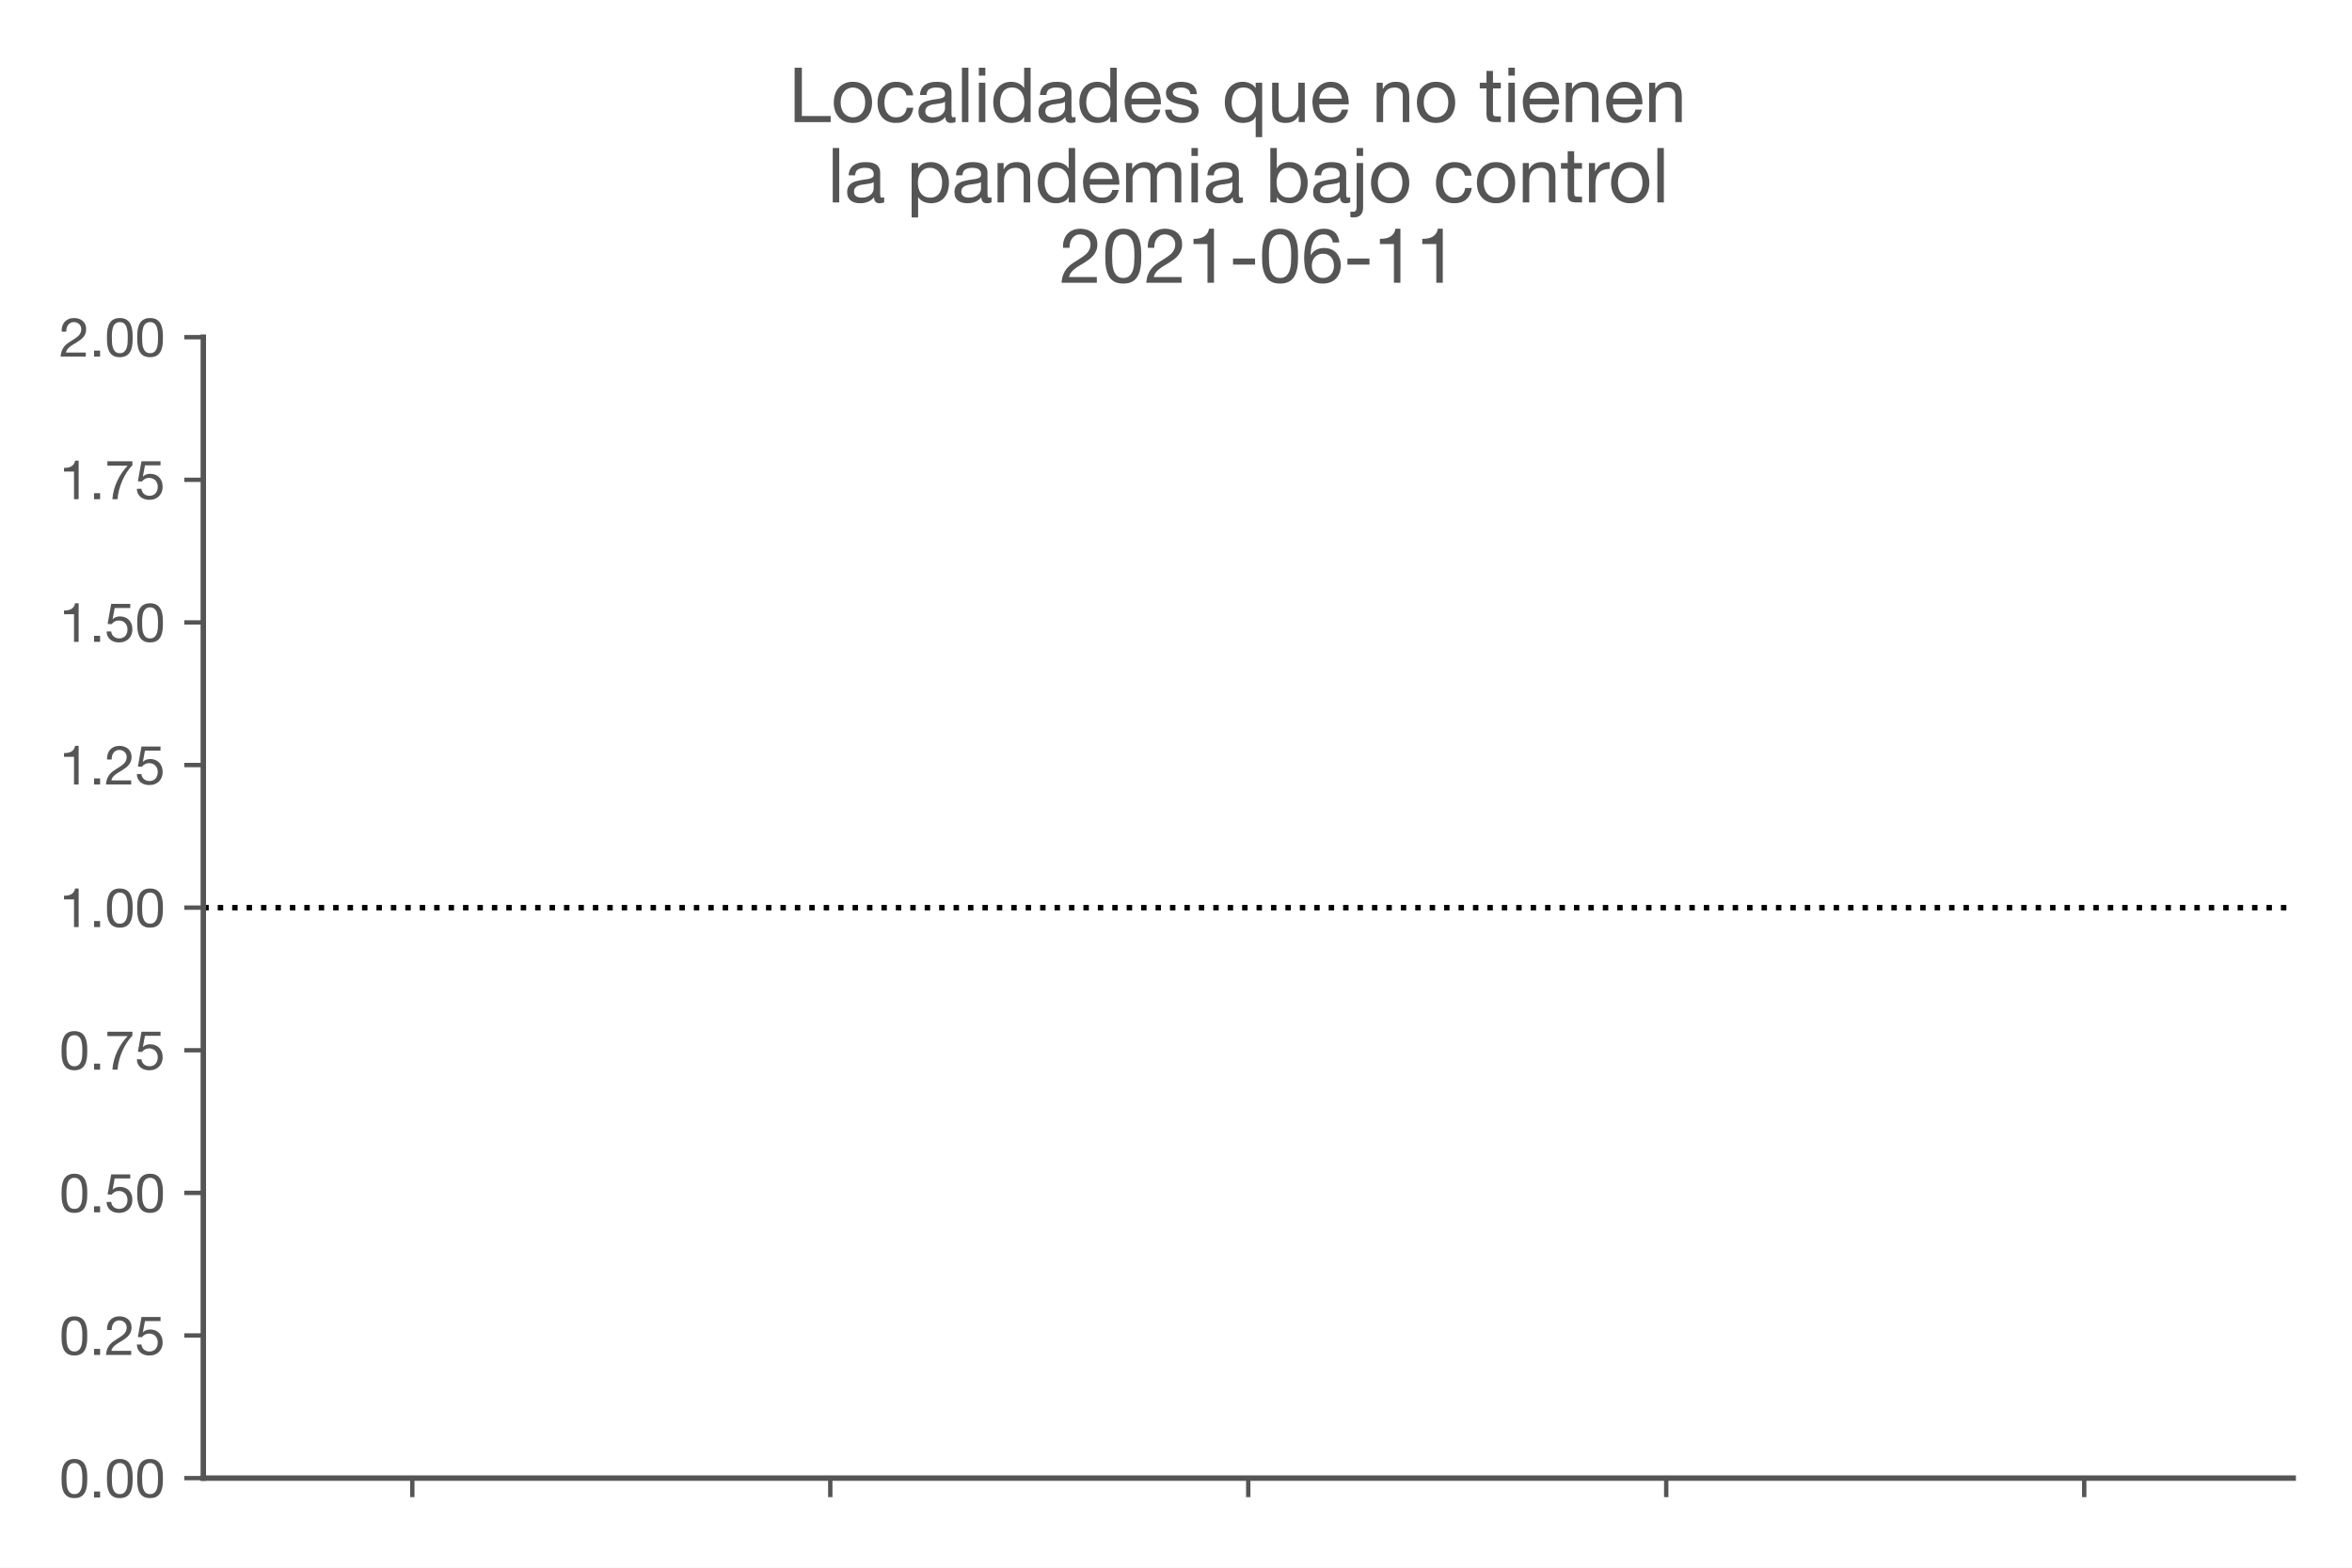
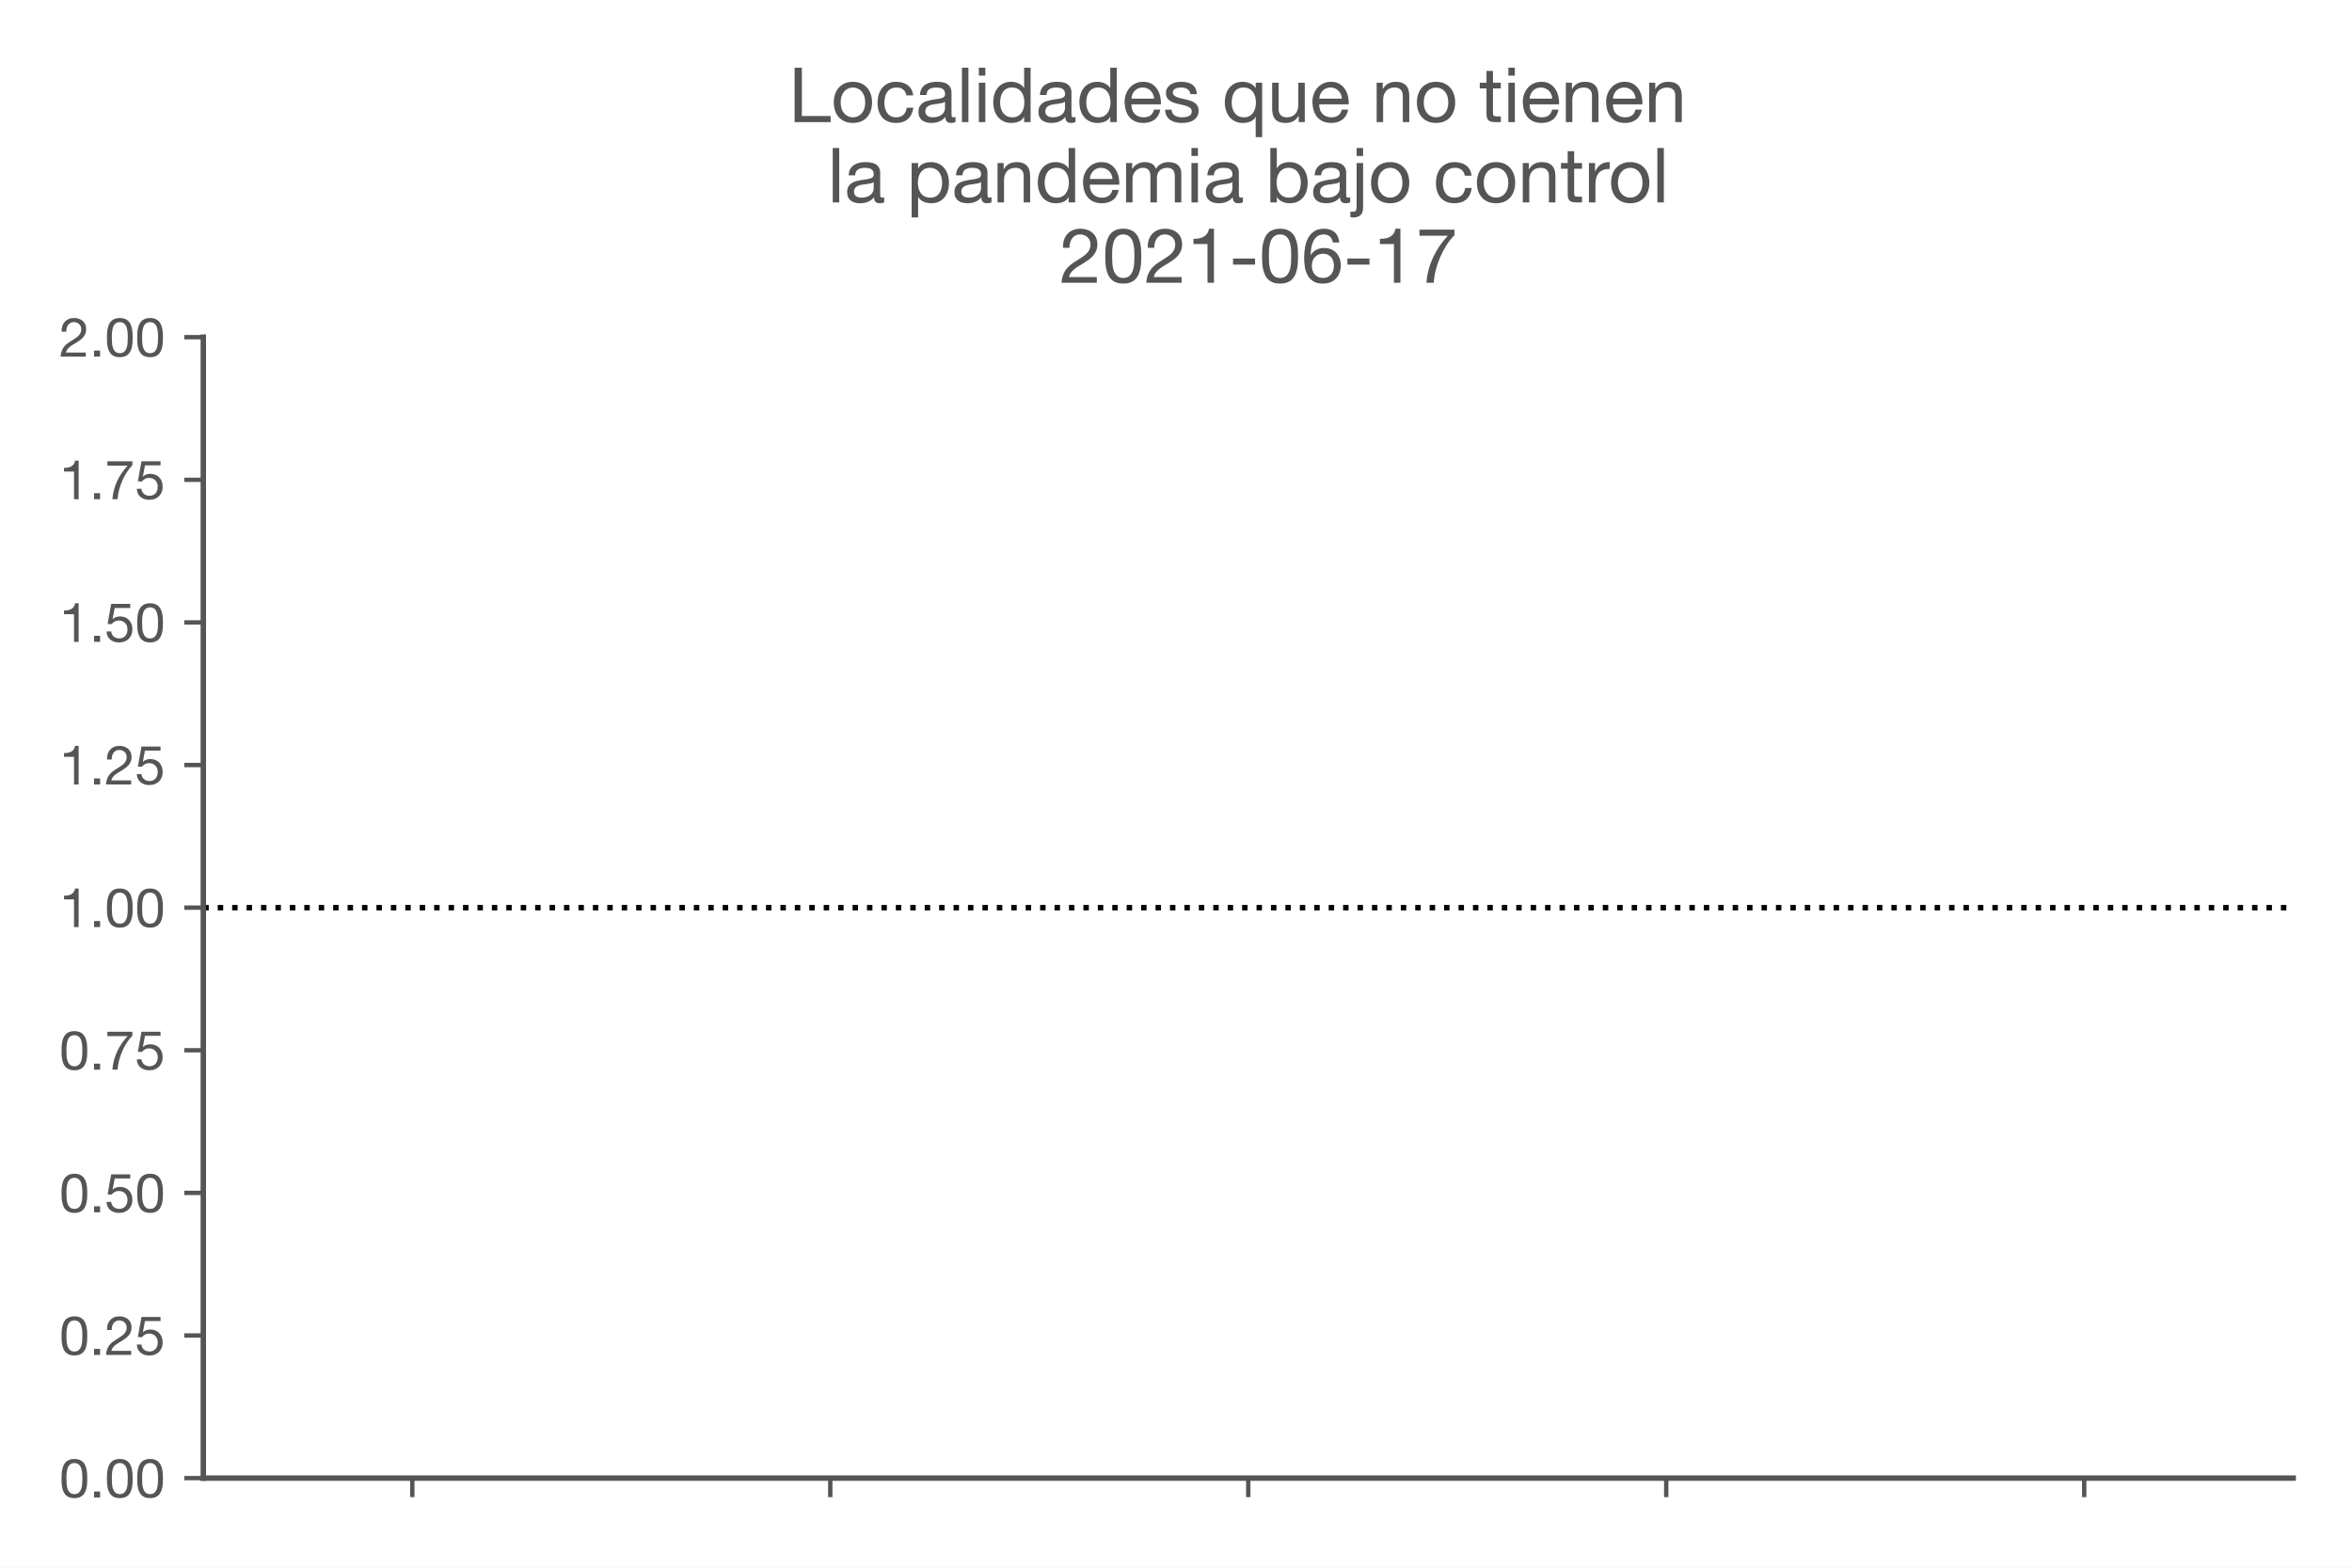
<svg xmlns="http://www.w3.org/2000/svg" xmlns:xlink="http://www.w3.org/1999/xlink" height="288pt" version="1.1" viewBox="0 0 432 288" width="432pt">
  <defs>
    <style type="text/css">*{stroke-linecap:butt;stroke-linejoin:round;}</style>
  </defs>
  <g id="figure_1">
    <g id="patch_1">
      <path d="M 0 288  L 432 288  L 432 0  L 0 0  z " style="fill:#ffffff;" />
    </g>
    <g id="axes_1">
      <g id="patch_2">
        <path d="M 37.343 271.543  L 421.2 271.543  L 421.2 61.943  L 37.343 61.943  z " style="fill:#ffffff;" />
      </g>
      <g id="matplotlib.axis_1">
        <g id="xtick_1">
          <g id="line2d_1">
            <defs>
-               <path d="M 0 0  L 0 3.5  " id="m5efb7f5706" style="stroke:#555555;stroke-width:0.8;" />
+               <path d="M 0 0  L 0 3.5  " id="m17b57204fe" style="stroke:#555555;stroke-width:0.8;" />
            </defs>
            <g>
-               <use style="fill:#555555;stroke:#555555;stroke-width:0.8;" x="75.729" xlink:href="#m5efb7f5706" y="271.543" />
+               <use style="fill:#555555;stroke:#555555;stroke-width:0.8;" x="75.729" xlink:href="#m17b57204fe" y="271.543" />
            </g>
          </g>
        </g>
        <g id="xtick_2">
          <g id="line2d_2">
            <g>
-               <use style="fill:#555555;stroke:#555555;stroke-width:0.8;" x="152.5" xlink:href="#m5efb7f5706" y="271.543" />
+               <use style="fill:#555555;stroke:#555555;stroke-width:0.8;" x="152.5" xlink:href="#m17b57204fe" y="271.543" />
            </g>
          </g>
        </g>
        <g id="xtick_3">
          <g id="line2d_3">
            <g>
-               <use style="fill:#555555;stroke:#555555;stroke-width:0.8;" x="229.271" xlink:href="#m5efb7f5706" y="271.543" />
+               <use style="fill:#555555;stroke:#555555;stroke-width:0.8;" x="229.271" xlink:href="#m17b57204fe" y="271.543" />
            </g>
          </g>
        </g>
        <g id="xtick_4">
          <g id="line2d_4">
            <g>
-               <use style="fill:#555555;stroke:#555555;stroke-width:0.8;" x="306.043" xlink:href="#m5efb7f5706" y="271.543" />
+               <use style="fill:#555555;stroke:#555555;stroke-width:0.8;" x="306.043" xlink:href="#m17b57204fe" y="271.543" />
            </g>
          </g>
        </g>
        <g id="xtick_5">
          <g id="line2d_5">
            <g>
-               <use style="fill:#555555;stroke:#555555;stroke-width:0.8;" x="382.814" xlink:href="#m5efb7f5706" y="271.543" />
+               <use style="fill:#555555;stroke:#555555;stroke-width:0.8;" x="382.814" xlink:href="#m17b57204fe" y="271.543" />
            </g>
          </g>
        </g>
      </g>
      <g id="matplotlib.axis_2">
        <g id="ytick_1">
          <g id="line2d_6">
            <defs>
-               <path d="M 0 0  L -3.5 0  " id="m9279a59b46" style="stroke:#555555;stroke-width:0.8;" />
+               <path d="M 0 0  L -3.5 0  " id="m2bfcd3ccf4" style="stroke:#555555;stroke-width:0.8;" />
            </defs>
            <g>
-               <use style="fill:#555555;stroke:#555555;stroke-width:0.8;" x="37.343" xlink:href="#m9279a59b46" y="271.543" />
+               <use style="fill:#555555;stroke:#555555;stroke-width:0.8;" x="37.343" xlink:href="#m2bfcd3ccf4" y="271.543" />
            </g>
          </g>
          <g id="text_1">
            <g style="fill:#555555;" transform="translate(10.88504 275.1132)scale(0.1 -0.1)">
              <defs>
                <path d="M 13.203 34.906  Q 13.203 37.5 13.25 40.641  Q 13.297 43.797 13.75 46.938  Q 14.203 50.094 15.047 53.094  Q 15.906 56.094 17.547 58.344  Q 19.203 60.594 21.703 62  Q 24.203 63.406 27.797 63.406  Q 31.406 63.406 33.906 62  Q 36.406 60.594 38.047 58.344  Q 39.703 56.094 40.547 53.094  Q 41.406 50.094 41.844 46.938  Q 42.297 43.797 42.344 40.641  Q 42.406 37.5 42.406 34.906  Q 42.406 30.906 42.156 25.953  Q 41.906 21 40.547 16.641  Q 39.203 12.297 36.203 9.297  Q 33.203 6.297 27.797 6.297  Q 22.406 6.297 19.406 9.297  Q 16.406 12.297 15.047 16.641  Q 13.703 21 13.453 25.953  Q 13.203 30.906 13.203 34.906  z M 4.203 34.797  Q 4.203 30.906 4.391 26.703  Q 4.594 22.5 5.391 18.5  Q 6.203 14.5 7.703 10.953  Q 9.203 7.406 11.797 4.703  Q 14.406 2 18.344 0.453  Q 22.297 -1.094 27.797 -1.094  Q 33.406 -1.094 37.297 0.453  Q 41.203 2 43.797 4.703  Q 46.406 7.406 47.906 10.953  Q 49.406 14.5 50.203 18.5  Q 51 22.5 51.203 26.703  Q 51.406 30.906 51.406 34.797  Q 51.406 38.703 51.203 42.891  Q 51 47.094 50.203 51.094  Q 49.406 55.094 47.906 58.688  Q 46.406 62.297 43.797 65  Q 41.203 67.703 37.25 69.297  Q 33.297 70.906 27.797 70.906  Q 22.297 70.906 18.344 69.297  Q 14.406 67.703 11.797 65  Q 9.203 62.297 7.703 58.688  Q 6.203 55.094 5.391 51.094  Q 4.594 47.094 4.391 42.891  Q 4.203 38.703 4.203 34.797  z " id="HelveticaNeue-48" />
                <path d="M 8.297 11.094  L 8.297 0  L 19.406 0  L 19.406 11.094  z " id="HelveticaNeue-46" />
              </defs>
              <use xlink:href="#HelveticaNeue-48" />
              <use x="55.6" xlink:href="#HelveticaNeue-46" />
              <use x="83.4" xlink:href="#HelveticaNeue-48" />
              <use x="139" xlink:href="#HelveticaNeue-48" />
            </g>
          </g>
        </g>
        <g id="ytick_2">
          <g id="line2d_7">
            <g>
-               <use style="fill:#555555;stroke:#555555;stroke-width:0.8;" x="37.343" xlink:href="#m9279a59b46" y="245.343" />
+               <use style="fill:#555555;stroke:#555555;stroke-width:0.8;" x="37.343" xlink:href="#m2bfcd3ccf4" y="245.343" />
            </g>
          </g>
          <g id="text_2">
            <g style="fill:#555555;" transform="translate(10.88504 248.9132)scale(0.1 -0.1)">
              <defs>
                <path d="M 4.406 45.797  L 12.906 45.797  Q 12.797 49 13.547 52.141  Q 14.297 55.297 16 57.797  Q 17.703 60.297 20.344 61.844  Q 23 63.406 26.703 63.406  Q 29.5 63.406 32 62.5  Q 34.5 61.594 36.344 59.891  Q 38.203 58.203 39.297 55.844  Q 40.406 53.5 40.406 50.594  Q 40.406 46.906 39.25 44.094  Q 38.094 41.297 35.844 38.891  Q 33.594 36.5 30.188 34.141  Q 26.797 31.797 22.297 29  Q 18.594 26.797 15.188 24.297  Q 11.797 21.797 9.094 18.5  Q 6.406 15.203 4.656 10.75  Q 2.906 6.297 2.406 0  L 48.703 0  L 48.703 7.5  L 12.297 7.5  Q 12.906 10.797 14.844 13.344  Q 16.797 15.906 19.547 18.094  Q 22.297 20.297 25.594 22.25  Q 28.906 24.203 32.203 26.203  Q 35.5 28.297 38.594 30.594  Q 41.703 32.906 44.094 35.75  Q 46.5 38.594 47.953 42.188  Q 49.406 45.797 49.406 50.5  Q 49.406 55.5 47.656 59.297  Q 45.906 63.094 42.906 65.641  Q 39.906 68.203 35.844 69.547  Q 31.797 70.906 27.203 70.906  Q 21.594 70.906 17.188 69  Q 12.797 67.094 9.844 63.75  Q 6.906 60.406 5.5 55.797  Q 4.094 51.203 4.406 45.797  z " id="HelveticaNeue-50" />
                <path d="M 47 62.203  L 47 69.703  L 12 69.703  L 5.406 32.906  L 12.703 32.5  Q 15.203 35.5 18.453 37.344  Q 21.703 39.203 25.906 39.203  Q 29.5 39.203 32.453 38  Q 35.406 36.797 37.5 34.641  Q 39.594 32.5 40.75 29.547  Q 41.906 26.594 41.906 23.094  Q 41.906 18.906 40.703 15.75  Q 39.5 12.594 37.453 10.5  Q 35.406 8.406 32.656 7.344  Q 29.906 6.297 26.906 6.297  Q 23.703 6.297 21.047 7.25  Q 18.406 8.203 16.453 9.953  Q 14.5 11.703 13.344 14.047  Q 12.203 16.406 12 19.094  L 3.5 19.094  Q 3.594 14.297 5.391 10.5  Q 7.203 6.703 10.297 4.141  Q 13.406 1.594 17.453 0.25  Q 21.5 -1.094 26.094 -1.094  Q 32.297 -1.094 36.938 0.844  Q 41.594 2.797 44.688 6.094  Q 47.797 9.406 49.344 13.656  Q 50.906 17.906 50.906 22.406  Q 50.906 28.5 49.094 33.047  Q 47.297 37.594 44.188 40.641  Q 41.094 43.703 36.891 45.203  Q 32.703 46.703 28 46.703  Q 24.406 46.703 20.75 45.453  Q 17.094 44.203 14.797 41.594  L 14.594 41.797  L 18.406 62.203  z " id="HelveticaNeue-53" />
              </defs>
              <use xlink:href="#HelveticaNeue-48" />
              <use x="55.6" xlink:href="#HelveticaNeue-46" />
              <use x="83.4" xlink:href="#HelveticaNeue-50" />
              <use x="139" xlink:href="#HelveticaNeue-53" />
            </g>
          </g>
        </g>
        <g id="ytick_3">
          <g id="line2d_8">
            <g>
-               <use style="fill:#555555;stroke:#555555;stroke-width:0.8;" x="37.343" xlink:href="#m9279a59b46" y="219.143" />
+               <use style="fill:#555555;stroke:#555555;stroke-width:0.8;" x="37.343" xlink:href="#m2bfcd3ccf4" y="219.143" />
            </g>
          </g>
          <g id="text_3">
            <g style="fill:#555555;" transform="translate(10.88504 222.7132)scale(0.1 -0.1)">
              <use xlink:href="#HelveticaNeue-48" />
              <use x="55.6" xlink:href="#HelveticaNeue-46" />
              <use x="83.4" xlink:href="#HelveticaNeue-53" />
              <use x="139" xlink:href="#HelveticaNeue-48" />
            </g>
          </g>
        </g>
        <g id="ytick_4">
          <g id="line2d_9">
            <g>
-               <use style="fill:#555555;stroke:#555555;stroke-width:0.8;" x="37.343" xlink:href="#m9279a59b46" y="192.943" />
+               <use style="fill:#555555;stroke:#555555;stroke-width:0.8;" x="37.343" xlink:href="#m2bfcd3ccf4" y="192.943" />
            </g>
          </g>
          <g id="text_4">
            <g style="fill:#555555;" transform="translate(10.88504 196.5132)scale(0.1 -0.1)">
              <defs>
                <path d="M 50.906 62.406  L 50.906 69.703  L 5 69.703  L 5 61.703  L 42.203 61.703  Q 36.594 55.797 31.75 48.797  Q 26.906 41.797 23.203 33.938  Q 19.5 26.094 17.141 17.547  Q 14.797 9 14.203 0  L 23.703 0  Q 24.203 8.297 26.5 17.094  Q 28.797 25.906 32.438 34.203  Q 36.094 42.5 40.797 49.797  Q 45.5 57.094 50.906 62.406  z " id="HelveticaNeue-55" />
              </defs>
              <use xlink:href="#HelveticaNeue-48" />
              <use x="55.6" xlink:href="#HelveticaNeue-46" />
              <use x="83.4" xlink:href="#HelveticaNeue-55" />
              <use x="139" xlink:href="#HelveticaNeue-53" />
            </g>
          </g>
        </g>
        <g id="ytick_5">
          <g id="line2d_10">
            <g>
-               <use style="fill:#555555;stroke:#555555;stroke-width:0.8;" x="37.343" xlink:href="#m9279a59b46" y="166.743" />
+               <use style="fill:#555555;stroke:#555555;stroke-width:0.8;" x="37.343" xlink:href="#m2bfcd3ccf4" y="166.743" />
            </g>
          </g>
          <g id="text_5">
            <g style="fill:#555555;" transform="translate(10.88504 170.3132)scale(0.1 -0.1)">
              <defs>
                <path d="M 35.594 0  L 35.594 70.906  L 29.094 70.906  Q 28.406 66.906 26.5 64.297  Q 24.594 61.703 21.844 60.203  Q 19.094 58.703 15.688 58.141  Q 12.297 57.594 8.703 57.594  L 8.703 50.797  L 27.094 50.797  L 27.094 0  z " id="HelveticaNeue-49" />
              </defs>
              <use xlink:href="#HelveticaNeue-49" />
              <use x="55.6" xlink:href="#HelveticaNeue-46" />
              <use x="83.4" xlink:href="#HelveticaNeue-48" />
              <use x="139" xlink:href="#HelveticaNeue-48" />
            </g>
          </g>
        </g>
        <g id="ytick_6">
          <g id="line2d_11">
            <g>
-               <use style="fill:#555555;stroke:#555555;stroke-width:0.8;" x="37.343" xlink:href="#m9279a59b46" y="140.543" />
+               <use style="fill:#555555;stroke:#555555;stroke-width:0.8;" x="37.343" xlink:href="#m2bfcd3ccf4" y="140.543" />
            </g>
          </g>
          <g id="text_6">
            <g style="fill:#555555;" transform="translate(10.88504 144.1132)scale(0.1 -0.1)">
              <use xlink:href="#HelveticaNeue-49" />
              <use x="55.6" xlink:href="#HelveticaNeue-46" />
              <use x="83.4" xlink:href="#HelveticaNeue-50" />
              <use x="139" xlink:href="#HelveticaNeue-53" />
            </g>
          </g>
        </g>
        <g id="ytick_7">
          <g id="line2d_12">
            <g>
-               <use style="fill:#555555;stroke:#555555;stroke-width:0.8;" x="37.343" xlink:href="#m9279a59b46" y="114.343" />
+               <use style="fill:#555555;stroke:#555555;stroke-width:0.8;" x="37.343" xlink:href="#m2bfcd3ccf4" y="114.343" />
            </g>
          </g>
          <g id="text_7">
            <g style="fill:#555555;" transform="translate(10.88504 117.9132)scale(0.1 -0.1)">
              <use xlink:href="#HelveticaNeue-49" />
              <use x="55.6" xlink:href="#HelveticaNeue-46" />
              <use x="83.4" xlink:href="#HelveticaNeue-53" />
              <use x="139" xlink:href="#HelveticaNeue-48" />
            </g>
          </g>
        </g>
        <g id="ytick_8">
          <g id="line2d_13">
            <g>
-               <use style="fill:#555555;stroke:#555555;stroke-width:0.8;" x="37.343" xlink:href="#m9279a59b46" y="88.143" />
+               <use style="fill:#555555;stroke:#555555;stroke-width:0.8;" x="37.343" xlink:href="#m2bfcd3ccf4" y="88.143" />
            </g>
          </g>
          <g id="text_8">
            <g style="fill:#555555;" transform="translate(10.88504 91.71317)scale(0.1 -0.1)">
              <use xlink:href="#HelveticaNeue-49" />
              <use x="55.6" xlink:href="#HelveticaNeue-46" />
              <use x="83.4" xlink:href="#HelveticaNeue-55" />
              <use x="139" xlink:href="#HelveticaNeue-53" />
            </g>
          </g>
        </g>
        <g id="ytick_9">
          <g id="line2d_14">
            <g>
-               <use style="fill:#555555;stroke:#555555;stroke-width:0.8;" x="37.343" xlink:href="#m9279a59b46" y="61.943" />
+               <use style="fill:#555555;stroke:#555555;stroke-width:0.8;" x="37.343" xlink:href="#m2bfcd3ccf4" y="61.943" />
            </g>
          </g>
          <g id="text_9">
            <g style="fill:#555555;" transform="translate(10.88504 65.51317)scale(0.1 -0.1)">
              <use xlink:href="#HelveticaNeue-50" />
              <use x="55.6" xlink:href="#HelveticaNeue-46" />
              <use x="83.4" xlink:href="#HelveticaNeue-48" />
              <use x="139" xlink:href="#HelveticaNeue-48" />
            </g>
          </g>
        </g>
      </g>
      <g id="LineCollection_1" />
      <g id="line2d_15">
-         <path clip-path="url(#pf22e3a6dc4)" d="M 37.343 166.743  L 421.2 166.743  " style="fill:none;stroke:#000000;stroke-dasharray:1,1.65;stroke-dashoffset:0;" />
+         <path clip-path="url(#pe3e3208f28)" d="M 37.343 166.743  L 421.2 166.743  " style="fill:none;stroke:#000000;stroke-dasharray:1,1.65;stroke-dashoffset:0;" />
      </g>
      <g id="patch_3">
        <path d="M 37.343 271.543  L 37.343 61.943  " style="fill:none;stroke:#555555;stroke-linecap:square;stroke-linejoin:miter;" />
      </g>
      <g id="patch_4">
        <path d="M 37.343 271.543  L 421.2 271.543  " style="fill:none;stroke:#555555;stroke-linecap:square;stroke-linejoin:miter;" />
      </g>
      <g id="text_10">
        <g style="fill:#555555;" transform="translate(144.8591 22.43348)scale(0.14 -0.14)">
          <defs>
            <path d="M 7.797 71.406  L 7.797 0  L 55.094 0  L 55.094 8  L 17.297 8  L 17.297 71.406  z " id="HelveticaNeue-76" />
            <path d="M 12.594 25.797  Q 12.594 30.5 13.844 34.141  Q 15.094 37.797 17.297 40.297  Q 19.5 42.797 22.453 44.094  Q 25.406 45.406 28.703 45.406  Q 32 45.406 34.953 44.094  Q 37.906 42.797 40.094 40.297  Q 42.297 37.797 43.547 34.141  Q 44.797 30.5 44.797 25.797  Q 44.797 21.094 43.547 17.438  Q 42.297 13.797 40.094 11.344  Q 37.906 8.906 34.953 7.594  Q 32 6.297 28.703 6.297  Q 25.406 6.297 22.453 7.594  Q 19.5 8.906 17.297 11.344  Q 15.094 13.797 13.844 17.438  Q 12.594 21.094 12.594 25.797  z M 3.594 25.797  Q 3.594 20.094 5.188 15.188  Q 6.797 10.297 10 6.641  Q 13.203 3 17.891 0.953  Q 22.594 -1.094 28.703 -1.094  Q 34.906 -1.094 39.547 0.953  Q 44.203 3 47.391 6.641  Q 50.594 10.297 52.188 15.188  Q 53.797 20.094 53.797 25.797  Q 53.797 31.5 52.188 36.453  Q 50.594 41.406 47.391 45.047  Q 44.203 48.703 39.547 50.797  Q 34.906 52.906 28.703 52.906  Q 22.594 52.906 17.891 50.797  Q 13.203 48.703 10 45.047  Q 6.797 41.406 5.188 36.453  Q 3.594 31.5 3.594 25.797  z " id="HelveticaNeue-111" />
            <path d="M 41.5 35.094  L 50.297 35.094  Q 49.797 39.703 47.891 43.047  Q 46 46.406 43.047 48.594  Q 40.094 50.797 36.25 51.844  Q 32.406 52.906 28 52.906  Q 21.906 52.906 17.297 50.75  Q 12.703 48.594 9.641 44.844  Q 6.594 41.094 5.094 36.047  Q 3.594 31 3.594 25.203  Q 3.594 19.406 5.141 14.547  Q 6.703 9.703 9.75 6.203  Q 12.797 2.703 17.344 0.797  Q 21.906 -1.094 27.797 -1.094  Q 37.703 -1.094 43.453 4.094  Q 49.203 9.297 50.594 18.906  L 41.906 18.906  Q 41.094 12.906 37.547 9.594  Q 34 6.297 27.703 6.297  Q 23.703 6.297 20.797 7.891  Q 17.906 9.5 16.094 12.141  Q 14.297 14.797 13.438 18.188  Q 12.594 21.594 12.594 25.203  Q 12.594 29.094 13.391 32.75  Q 14.203 36.406 16.047 39.203  Q 17.906 42 21 43.703  Q 24.094 45.406 28.703 45.406  Q 34.094 45.406 37.297 42.703  Q 40.5 40 41.5 35.094  z " id="HelveticaNeue-99" />
            <path d="M 52.203 0.203  Q 50 -1.094 46.094 -1.094  Q 42.797 -1.094 40.844 0.75  Q 38.906 2.594 38.906 6.797  Q 35.406 2.594 30.75 0.75  Q 26.094 -1.094 20.703 -1.094  Q 17.203 -1.094 14.047 -0.297  Q 10.906 0.5 8.594 2.203  Q 6.297 3.906 4.938 6.656  Q 3.594 9.406 3.594 13.297  Q 3.594 17.703 5.094 20.5  Q 6.594 23.297 9.047 25.047  Q 11.5 26.797 14.641 27.688  Q 17.797 28.594 21.094 29.203  Q 24.594 29.906 27.75 30.25  Q 30.906 30.594 33.297 31.25  Q 35.703 31.906 37.094 33.156  Q 38.5 34.406 38.5 36.797  Q 38.5 39.594 37.453 41.297  Q 36.406 43 34.75 43.891  Q 33.094 44.797 31.047 45.094  Q 29 45.406 27 45.406  Q 21.594 45.406 18 43.344  Q 14.406 41.297 14.094 35.594  L 5.594 35.594  Q 5.797 40.406 7.594 43.703  Q 9.406 47 12.406 49.047  Q 15.406 51.094 19.25 52  Q 23.094 52.906 27.5 52.906  Q 31 52.906 34.453 52.406  Q 37.906 51.906 40.703 50.344  Q 43.5 48.797 45.203 46  Q 46.906 43.203 46.906 38.703  L 46.906 12.094  Q 46.906 9.094 47.25 7.688  Q 47.594 6.297 49.594 6.297  Q 50.703 6.297 52.203 6.797  z M 38.406 26.703  Q 36.797 25.5 34.188 24.953  Q 31.594 24.406 28.75 24.047  Q 25.906 23.703 23 23.25  Q 20.094 22.797 17.797 21.797  Q 15.5 20.797 14.047 18.938  Q 12.594 17.094 12.594 13.906  Q 12.594 11.797 13.438 10.344  Q 14.297 8.906 15.641 8  Q 17 7.094 18.797 6.688  Q 20.594 6.297 22.594 6.297  Q 26.797 6.297 29.797 7.438  Q 32.797 8.594 34.688 10.344  Q 36.594 12.094 37.5 14.141  Q 38.406 16.203 38.406 18  z " id="HelveticaNeue-97" />
            <path d="M 6.906 71.406  L 6.906 0  L 15.406 0  L 15.406 71.406  z " id="HelveticaNeue-108" />
            <path d="M 15.406 61  L 15.406 71.406  L 6.906 71.406  L 6.906 61  z M 6.906 51.703  L 6.906 0  L 15.406 0  L 15.406 51.703  z " id="HelveticaNeue-105" />
            <path d="M 12.594 25.406  Q 12.594 29.203 13.391 32.797  Q 14.203 36.406 16 39.203  Q 17.797 42 20.797 43.703  Q 23.797 45.406 28.094 45.406  Q 32.5 45.406 35.594 43.75  Q 38.703 42.094 40.641 39.391  Q 42.594 36.703 43.5 33.141  Q 44.406 29.594 44.406 25.797  Q 44.406 22.203 43.547 18.703  Q 42.703 15.203 40.797 12.453  Q 38.906 9.703 35.906 8  Q 32.906 6.297 28.594 6.297  Q 24.5 6.297 21.453 7.891  Q 18.406 9.5 16.453 12.203  Q 14.5 14.906 13.547 18.344  Q 12.594 21.797 12.594 25.406  z M 52.594 0  L 52.594 71.406  L 44.094 71.406  L 44.094 44.797  L 43.906 44.797  Q 42.5 47.094 40.453 48.641  Q 38.406 50.203 36.094 51.141  Q 33.797 52.094 31.5 52.5  Q 29.203 52.906 27.203 52.906  Q 21.297 52.906 16.844 50.75  Q 12.406 48.594 9.453 44.938  Q 6.5 41.297 5.047 36.391  Q 3.594 31.5 3.594 26  Q 3.594 20.5 5.094 15.594  Q 6.594 10.703 9.547 7  Q 12.5 3.297 16.953 1.094  Q 21.406 -1.094 27.406 -1.094  Q 32.797 -1.094 37.297 0.797  Q 41.797 2.703 43.906 7  L 44.094 7  L 44.094 0  z " id="HelveticaNeue-100" />
            <path d="M 42.297 30.797  L 12.594 30.797  Q 12.797 33.797 13.891 36.438  Q 15 39.094 16.891 41.094  Q 18.797 43.094 21.438 44.25  Q 24.094 45.406 27.406 45.406  Q 30.594 45.406 33.25 44.25  Q 35.906 43.094 37.844 41.141  Q 39.797 39.203 40.938 36.5  Q 42.094 33.797 42.297 30.797  z M 50.5 16.406  L 42.094 16.406  Q 41 11.297 37.547 8.797  Q 34.094 6.297 28.703 6.297  Q 24.5 6.297 21.391 7.688  Q 18.297 9.094 16.297 11.438  Q 14.297 13.797 13.391 16.844  Q 12.5 19.906 12.594 23.297  L 51.297 23.297  Q 51.5 28 50.453 33.203  Q 49.406 38.406 46.656 42.797  Q 43.906 47.203 39.344 50.047  Q 34.797 52.906 27.906 52.906  Q 22.594 52.906 18.141 50.906  Q 13.703 48.906 10.453 45.297  Q 7.203 41.703 5.391 36.797  Q 3.594 31.906 3.594 26  Q 3.797 20.094 5.344 15.094  Q 6.906 10.094 10 6.5  Q 13.094 2.906 17.641 0.906  Q 22.203 -1.094 28.406 -1.094  Q 37.203 -1.094 43 3.297  Q 48.797 7.703 50.5 16.406  z " id="HelveticaNeue-101" />
            <path d="M 11.594 16.297  L 3.094 16.297  Q 3.297 11.5 5.094 8.141  Q 6.906 4.797 9.906 2.75  Q 12.906 0.703 16.797 -0.188  Q 20.703 -1.094 25 -1.094  Q 28.906 -1.094 32.844 -0.344  Q 36.797 0.406 39.938 2.297  Q 43.094 4.203 45.047 7.297  Q 47 10.406 47 15.094  Q 47 18.797 45.547 21.297  Q 44.094 23.797 41.75 25.438  Q 39.406 27.094 36.344 28.094  Q 33.297 29.094 30.094 29.797  Q 27.094 30.5 24.094 31.141  Q 21.094 31.797 18.688 32.75  Q 16.297 33.703 14.75 35.141  Q 13.203 36.594 13.203 38.797  Q 13.203 40.797 14.203 42.047  Q 15.203 43.297 16.797 44.047  Q 18.406 44.797 20.344 45.094  Q 22.297 45.406 24.203 45.406  Q 26.297 45.406 28.344 44.953  Q 30.406 44.5 32.094 43.5  Q 33.797 42.5 34.891 40.844  Q 36 39.203 36.203 36.703  L 44.703 36.703  Q 44.406 41.406 42.703 44.547  Q 41 47.703 38.141 49.547  Q 35.297 51.406 31.594 52.156  Q 27.906 52.906 23.5 52.906  Q 20.094 52.906 16.641 52.047  Q 13.203 51.203 10.453 49.453  Q 7.703 47.703 5.953 44.891  Q 4.203 42.094 4.203 38.203  Q 4.203 33.203 6.703 30.391  Q 9.203 27.594 12.953 26.047  Q 16.703 24.5 21.094 23.641  Q 25.5 22.797 29.25 21.75  Q 33 20.703 35.5 19  Q 38 17.297 38 14  Q 38 11.594 36.797 10.047  Q 35.594 8.5 33.75 7.703  Q 31.906 6.906 29.703 6.594  Q 27.5 6.297 25.5 6.297  Q 22.906 6.297 20.453 6.797  Q 18 7.297 16.047 8.438  Q 14.094 9.594 12.891 11.547  Q 11.703 13.5 11.594 16.297  z " id="HelveticaNeue-115" />
            <path id="HelveticaNeue-32" />
            <path d="M 12.594 25.406  Q 12.594 29.203 13.391 32.797  Q 14.203 36.406 16 39.203  Q 17.797 42 20.797 43.703  Q 23.797 45.406 28.094 45.406  Q 32.5 45.406 35.594 43.75  Q 38.703 42.094 40.641 39.391  Q 42.594 36.703 43.5 33.141  Q 44.406 29.594 44.406 25.797  Q 44.406 22.203 43.547 18.703  Q 42.703 15.203 40.797 12.453  Q 38.906 9.703 35.906 8  Q 32.906 6.297 28.594 6.297  Q 24.5 6.297 21.453 7.891  Q 18.406 9.5 16.453 12.203  Q 14.5 14.906 13.547 18.344  Q 12.594 21.797 12.594 25.406  z M 52.594 -19.703  L 52.594 51.703  L 44.094 51.703  L 44.094 44.797  L 43.906 44.797  Q 42.5 47.094 40.453 48.641  Q 38.406 50.203 36.094 51.141  Q 33.797 52.094 31.5 52.5  Q 29.203 52.906 27.203 52.906  Q 21.297 52.906 16.844 50.75  Q 12.406 48.594 9.453 44.938  Q 6.5 41.297 5.047 36.391  Q 3.594 31.5 3.594 26  Q 3.594 20.5 5.094 15.594  Q 6.594 10.703 9.547 7  Q 12.5 3.297 16.953 1.094  Q 21.406 -1.094 27.406 -1.094  Q 32.797 -1.094 37.297 0.797  Q 41.797 2.703 43.906 7  L 44.094 7  L 44.094 -19.703  z " id="HelveticaNeue-113" />
            <path d="M 49.203 0  L 49.203 51.703  L 40.703 51.703  L 40.703 22.5  Q 40.703 19 39.75 16.047  Q 38.797 13.094 36.891 10.891  Q 35 8.703 32.141 7.5  Q 29.297 6.297 25.406 6.297  Q 20.5 6.297 17.703 9.094  Q 14.906 11.906 14.906 16.703  L 14.906 51.703  L 6.406 51.703  L 6.406 17.703  Q 6.406 13.5 7.25 10.047  Q 8.094 6.594 10.188 4.094  Q 12.297 1.594 15.688 0.25  Q 19.094 -1.094 24.203 -1.094  Q 29.906 -1.094 34.094 1.156  Q 38.297 3.406 41 8.203  L 41.203 8.203  L 41.203 0  z " id="HelveticaNeue-117" />
            <path d="M 6.406 51.703  L 6.406 0  L 14.906 0  L 14.906 29.203  Q 14.906 32.703 15.844 35.641  Q 16.797 38.594 18.688 40.797  Q 20.594 43 23.438 44.203  Q 26.297 45.406 30.203 45.406  Q 35.094 45.406 37.891 42.594  Q 40.703 39.797 40.703 35  L 40.703 0  L 49.203 0  L 49.203 34  Q 49.203 38.203 48.344 41.641  Q 47.5 45.094 45.391 47.594  Q 43.297 50.094 39.891 51.5  Q 36.5 52.906 31.406 52.906  Q 19.906 52.906 14.594 43.5  L 14.406 43.5  L 14.406 51.703  z " id="HelveticaNeue-110" />
            <path d="M 18.203 51.703  L 18.203 67.203  L 9.703 67.203  L 9.703 51.703  L 0.906 51.703  L 0.906 44.203  L 9.703 44.203  L 9.703 11.297  Q 9.703 7.703 10.391 5.5  Q 11.094 3.297 12.547 2.094  Q 14 0.906 16.344 0.453  Q 18.703 0 22 0  L 28.5 0  L 28.5 7.5  L 24.594 7.5  Q 22.594 7.5 21.344 7.641  Q 20.094 7.797 19.391 8.297  Q 18.703 8.797 18.453 9.688  Q 18.203 10.594 18.203 12.094  L 18.203 44.203  L 28.5 44.203  L 28.5 51.703  z " id="HelveticaNeue-116" />
          </defs>
          <use xlink:href="#HelveticaNeue-76" />
          <use x="55.6" xlink:href="#HelveticaNeue-111" />
          <use x="113" xlink:href="#HelveticaNeue-99" />
          <use x="166.7" xlink:href="#HelveticaNeue-97" />
          <use x="220.4" xlink:href="#HelveticaNeue-108" />
          <use x="242.6" xlink:href="#HelveticaNeue-105" />
          <use x="264.8" xlink:href="#HelveticaNeue-100" />
          <use x="324.1" xlink:href="#HelveticaNeue-97" />
          <use x="377.8" xlink:href="#HelveticaNeue-100" />
          <use x="437.1" xlink:href="#HelveticaNeue-101" />
          <use x="490.8" xlink:href="#HelveticaNeue-115" />
          <use x="540.8" xlink:href="#HelveticaNeue-32" />
          <use x="568.6" xlink:href="#HelveticaNeue-113" />
          <use x="627.9" xlink:href="#HelveticaNeue-117" />
          <use x="683.5" xlink:href="#HelveticaNeue-101" />
          <use x="737.2" xlink:href="#HelveticaNeue-32" />
          <use x="765" xlink:href="#HelveticaNeue-110" />
          <use x="820.6" xlink:href="#HelveticaNeue-111" />
          <use x="878" xlink:href="#HelveticaNeue-32" />
          <use x="905.8" xlink:href="#HelveticaNeue-116" />
          <use x="937.3" xlink:href="#HelveticaNeue-105" />
          <use x="959.5" xlink:href="#HelveticaNeue-101" />
          <use x="1013.2" xlink:href="#HelveticaNeue-110" />
          <use x="1068.8" xlink:href="#HelveticaNeue-101" />
          <use x="1122.5" xlink:href="#HelveticaNeue-110" />
          <use x="1178.1" xlink:href="#HelveticaNeue-32" />
        </g>
        <g style="fill:#555555;" transform="translate(148.0955 37.18817)scale(0.14 -0.14)">
          <defs>
            <path d="M 6.703 51.703  L 6.703 -19.703  L 15.203 -19.703  L 15.203 6.906  L 15.406 6.906  Q 16.797 4.594 18.844 3.047  Q 20.906 1.5 23.203 0.594  Q 25.5 -0.297 27.844 -0.688  Q 30.203 -1.094 32.094 -1.094  Q 38 -1.094 42.453 1  Q 46.906 3.094 49.844 6.75  Q 52.797 10.406 54.25 15.297  Q 55.703 20.203 55.703 25.703  Q 55.703 31.203 54.203 36.094  Q 52.703 41 49.75 44.75  Q 46.797 48.5 42.344 50.703  Q 37.906 52.906 31.906 52.906  Q 26.5 52.906 22 50.953  Q 17.5 49 15.406 44.703  L 15.203 44.703  L 15.203 51.703  z M 46.703 26.297  Q 46.703 22.5 45.891 18.891  Q 45.094 15.297 43.297 12.5  Q 41.5 9.703 38.547 8  Q 35.594 6.297 31.203 6.297  Q 26.797 6.297 23.688 7.938  Q 20.594 9.594 18.641 12.297  Q 16.703 15 15.797 18.547  Q 14.906 22.094 14.906 25.906  Q 14.906 29.5 15.75 33  Q 16.594 36.5 18.5 39.25  Q 20.406 42 23.406 43.703  Q 26.406 45.406 30.703 45.406  Q 34.797 45.406 37.844 43.797  Q 40.906 42.203 42.844 39.5  Q 44.797 36.797 45.75 33.344  Q 46.703 29.906 46.703 26.297  z " id="HelveticaNeue-112" />
            <path d="M 6.406 51.703  L 6.406 0  L 14.906 0  L 14.906 32.203  Q 14.906 33.703 15.656 35.953  Q 16.406 38.203 18.047 40.297  Q 19.703 42.406 22.344 43.906  Q 25 45.406 28.703 45.406  Q 31.594 45.406 33.438 44.547  Q 35.297 43.703 36.391 42.141  Q 37.5 40.594 37.953 38.5  Q 38.406 36.406 38.406 33.906  L 38.406 0  L 46.906 0  L 46.906 32.203  Q 46.906 38.203 50.5 41.797  Q 54.094 45.406 60.406 45.406  Q 63.5 45.406 65.453 44.5  Q 67.406 43.594 68.5 42.047  Q 69.594 40.5 70 38.391  Q 70.406 36.297 70.406 33.906  L 70.406 0  L 78.906 0  L 78.906 37.906  Q 78.906 41.906 77.656 44.75  Q 76.406 47.594 74.156 49.391  Q 71.906 51.203 68.75 52.047  Q 65.594 52.906 61.703 52.906  Q 56.594 52.906 52.344 50.594  Q 48.094 48.297 45.5 44.094  Q 43.906 48.906 40 50.906  Q 36.094 52.906 31.297 52.906  Q 20.406 52.906 14.594 44.094  L 14.406 44.094  L 14.406 51.703  z " id="HelveticaNeue-109" />
            <path d="M 6.703 71.406  L 6.703 0  L 15.203 0  L 15.203 6.906  L 15.406 6.906  Q 16.797 4.594 18.844 3.047  Q 20.906 1.5 23.203 0.594  Q 25.5 -0.297 27.844 -0.688  Q 30.203 -1.094 32.094 -1.094  Q 38 -1.094 42.453 1  Q 46.906 3.094 49.844 6.75  Q 52.797 10.406 54.25 15.297  Q 55.703 20.203 55.703 25.703  Q 55.703 31.203 54.203 36.094  Q 52.703 41 49.75 44.75  Q 46.797 48.5 42.344 50.703  Q 37.906 52.906 31.906 52.906  Q 26.5 52.906 22 50.953  Q 17.5 49 15.406 44.703  L 15.203 44.703  L 15.203 71.406  z M 46.703 26.297  Q 46.703 22.5 45.891 18.891  Q 45.094 15.297 43.297 12.5  Q 41.5 9.703 38.547 8  Q 35.594 6.297 31.203 6.297  Q 26.797 6.297 23.688 7.938  Q 20.594 9.594 18.641 12.297  Q 16.703 15 15.797 18.547  Q 14.906 22.094 14.906 25.906  Q 14.906 29.5 15.75 33  Q 16.594 36.5 18.5 39.25  Q 20.406 42 23.406 43.703  Q 26.406 45.406 30.703 45.406  Q 34.797 45.406 37.844 43.797  Q 40.906 42.203 42.844 39.5  Q 44.797 36.797 45.75 33.344  Q 46.703 29.906 46.703 26.297  z " id="HelveticaNeue-98" />
            <path d="M 15.406 61  L 15.406 71.406  L 6.906 71.406  L 6.906 61  z M 15.406 -6.5  L 15.406 51.703  L 6.906 51.703  L 6.906 -5.094  Q 6.906 -9.094 5.906 -10.641  Q 4.906 -12.203 2.094 -12.203  L 0.297 -12.203  Q -0.094 -12.203 -0.438 -12.141  Q -0.797 -12.094 -1.297 -12  L -1.297 -19.297  Q 0.703 -19.703 3 -19.703  Q 8.703 -19.703 12.047 -16.547  Q 15.406 -13.406 15.406 -6.5  z " id="HelveticaNeue-106" />
            <path d="M 6.094 51.703  L 6.094 0  L 14.594 0  L 14.594 23  Q 14.594 28 15.594 31.844  Q 16.594 35.703 18.797 38.391  Q 21 41.094 24.594 42.5  Q 28.203 43.906 33.297 43.906  L 33.297 52.906  Q 26.406 53.094 21.906 50.094  Q 17.406 47.094 14.297 40.797  L 14.094 40.797  L 14.094 51.703  z " id="HelveticaNeue-114" />
          </defs>
          <use xlink:href="#HelveticaNeue-32" />
          <use x="27.8" xlink:href="#HelveticaNeue-108" />
          <use x="50" xlink:href="#HelveticaNeue-97" />
          <use x="103.7" xlink:href="#HelveticaNeue-32" />
          <use x="131.5" xlink:href="#HelveticaNeue-112" />
          <use x="190.8" xlink:href="#HelveticaNeue-97" />
          <use x="244.5" xlink:href="#HelveticaNeue-110" />
          <use x="300.1" xlink:href="#HelveticaNeue-100" />
          <use x="359.4" xlink:href="#HelveticaNeue-101" />
          <use x="413.1" xlink:href="#HelveticaNeue-109" />
          <use x="498.4" xlink:href="#HelveticaNeue-105" />
          <use x="520.6" xlink:href="#HelveticaNeue-97" />
          <use x="574.3" xlink:href="#HelveticaNeue-32" />
          <use x="602.1" xlink:href="#HelveticaNeue-98" />
          <use x="661.4" xlink:href="#HelveticaNeue-97" />
          <use x="715.1" xlink:href="#HelveticaNeue-106" />
          <use x="737.3" xlink:href="#HelveticaNeue-111" />
          <use x="794.7" xlink:href="#HelveticaNeue-32" />
          <use x="822.5" xlink:href="#HelveticaNeue-99" />
          <use x="876.2" xlink:href="#HelveticaNeue-111" />
          <use x="933.6" xlink:href="#HelveticaNeue-110" />
          <use x="989.2" xlink:href="#HelveticaNeue-116" />
          <use x="1020.7" xlink:href="#HelveticaNeue-114" />
          <use x="1052.25" xlink:href="#HelveticaNeue-111" />
          <use x="1109.65" xlink:href="#HelveticaNeue-108" />
          <use x="1131.85" xlink:href="#HelveticaNeue-32" />
        </g>
        <g style="fill:#555555;" transform="translate(190.7463 51.94286)scale(0.14 -0.14)">
          <defs>
            <path d="M 5 31.797  L 5 23.797  L 33.906 23.797  L 33.906 31.797  z " id="HelveticaNeue-45" />
            <path d="M 41.406 52.797  L 49.906 52.797  Q 49.094 61.594 43.891 66.25  Q 38.703 70.906 29.906 70.906  Q 22.297 70.906 17.297 67.703  Q 12.297 64.5 9.297 59.203  Q 6.297 53.906 5.047 47.047  Q 3.797 40.203 3.797 32.906  Q 3.797 27.297 4.641 21.297  Q 5.5 15.297 8.094 10.297  Q 10.703 5.297 15.5 2.094  Q 20.297 -1.094 28.203 -1.094  Q 34.906 -1.094 39.453 1.156  Q 44 3.406 46.75 6.844  Q 49.5 10.297 50.703 14.5  Q 51.906 18.703 51.906 22.594  Q 51.906 27.5 50.406 31.703  Q 48.906 35.906 46.156 39  Q 43.406 42.094 39.344 43.844  Q 35.297 45.594 30.203 45.594  Q 24.406 45.594 19.953 43.391  Q 15.5 41.203 12.5 36.297  L 12.297 36.5  Q 12.406 40.594 13.094 45.297  Q 13.797 50 15.641 54.047  Q 17.5 58.094 20.797 60.75  Q 24.094 63.406 29.5 63.406  Q 34.594 63.406 37.688 60.5  Q 40.797 57.594 41.406 52.797  z M 28.594 38.094  Q 32.203 38.094 34.891 36.797  Q 37.594 35.5 39.391 33.344  Q 41.203 31.203 42.047 28.25  Q 42.906 25.297 42.906 22  Q 42.906 18.906 41.953 16.047  Q 41 13.203 39.203 11  Q 37.406 8.797 34.75 7.547  Q 32.094 6.297 28.594 6.297  Q 25.094 6.297 22.344 7.547  Q 19.594 8.797 17.75 10.891  Q 15.906 13 14.906 15.891  Q 13.906 18.797 13.906 22.094  Q 13.906 25.406 14.844 28.344  Q 15.797 31.297 17.688 33.438  Q 19.594 35.594 22.297 36.844  Q 25 38.094 28.594 38.094  z " id="HelveticaNeue-54" />
          </defs>
          <use xlink:href="#HelveticaNeue-32" />
          <use x="27.8" xlink:href="#HelveticaNeue-50" />
          <use x="83.4" xlink:href="#HelveticaNeue-48" />
          <use x="139" xlink:href="#HelveticaNeue-50" />
          <use x="194.6" xlink:href="#HelveticaNeue-49" />
          <use x="250.2" xlink:href="#HelveticaNeue-45" />
          <use x="289.1" xlink:href="#HelveticaNeue-48" />
          <use x="344.7" xlink:href="#HelveticaNeue-54" />
          <use x="400.3" xlink:href="#HelveticaNeue-45" />
          <use x="439.2" xlink:href="#HelveticaNeue-49" />
-           <use x="494.8" xlink:href="#HelveticaNeue-49" />
+           <use x="494.8" xlink:href="#HelveticaNeue-55" />
        </g>
      </g>
    </g>
  </g>
  <defs>
-     <clipPath id="pf22e3a6dc4">
+     <clipPath id="pe3e3208f28">
      <rect height="209.6" width="383.857" x="37.343" y="61.943" />
    </clipPath>
  </defs>
</svg>
